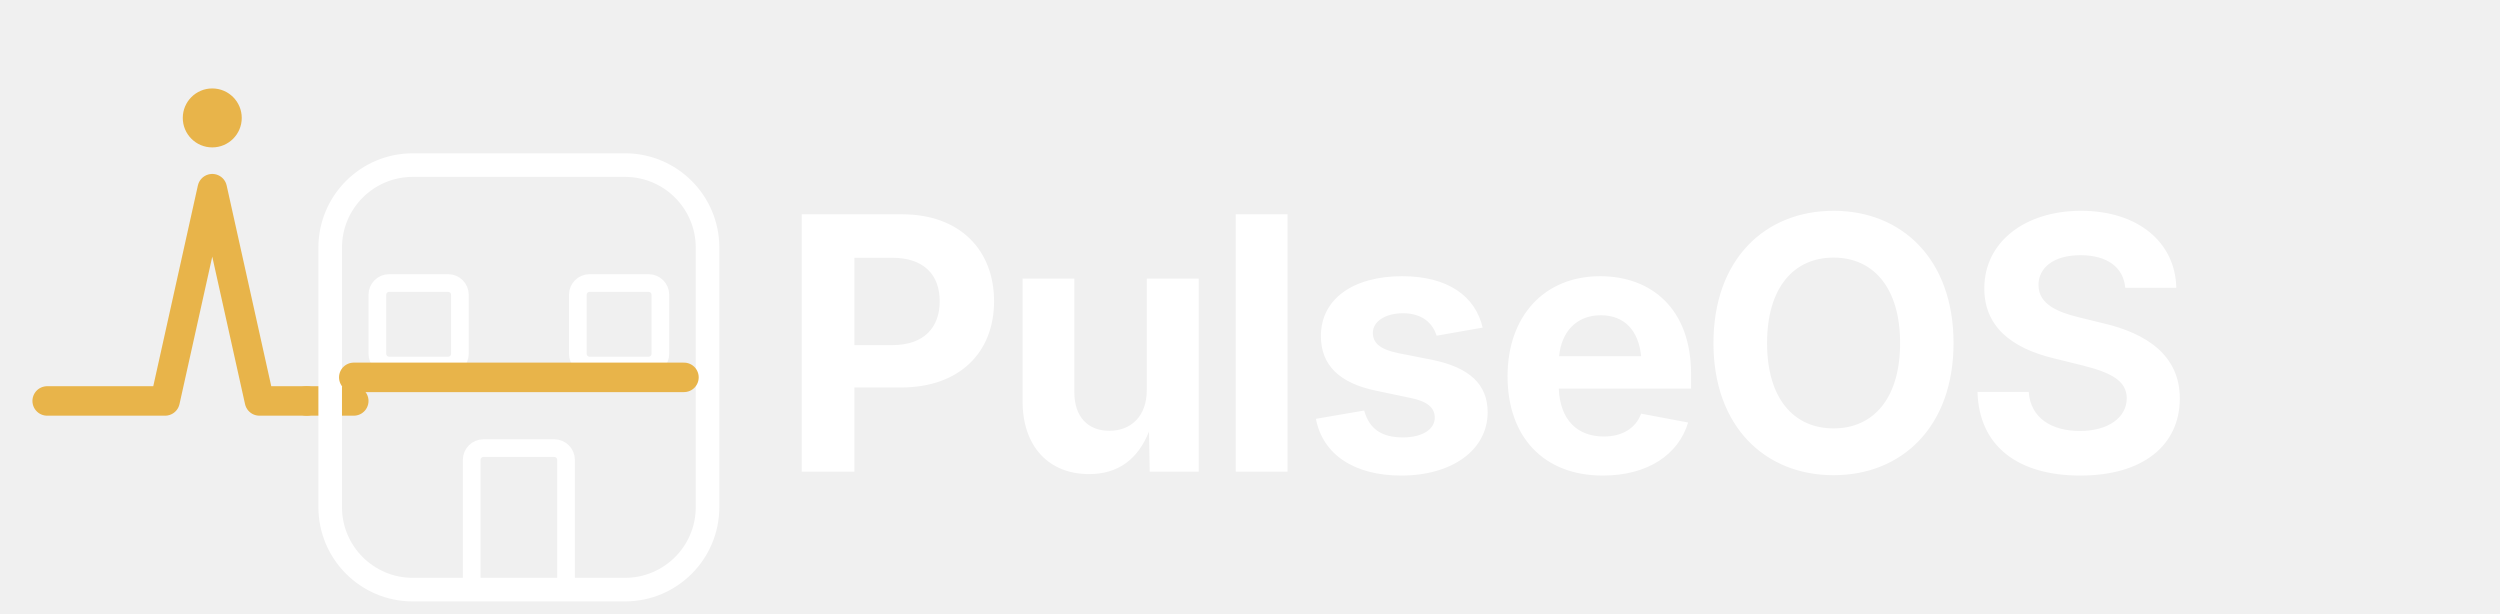
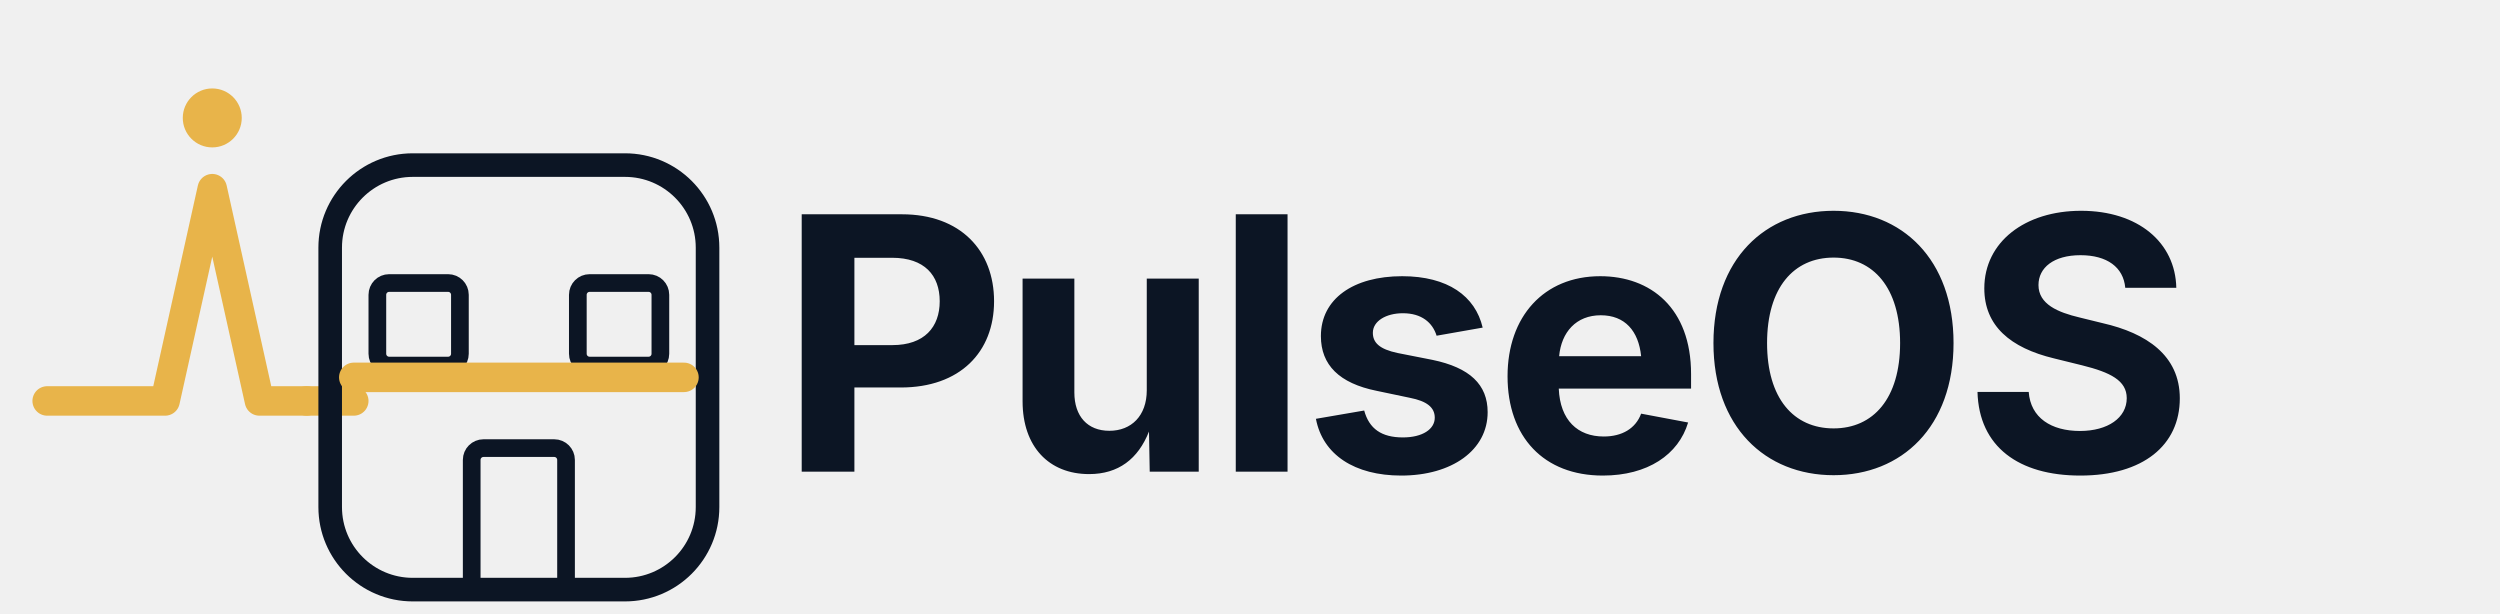
<svg xmlns="http://www.w3.org/2000/svg" viewBox="0 0 212 52" fill="none" role="img" aria-label="PulseOS">
  <path d="M4 34 H14 L18 16 L22 34 H26" stroke="#E8B44A" stroke-width="2.5" stroke-linecap="round" stroke-linejoin="round" />
  <circle cx="18" cy="10" r="2.5" fill="#E8B44A" />
  <path d="M26 34 H30" stroke="#E8B44A" stroke-width="2.5" stroke-linecap="round" />
-   <rect x="28" y="14" width="32" height="36" rx="7" stroke="#FFFFFF" stroke-width="2" />
-   <rect x="40" y="38" width="8" height="12" rx="1" stroke="#FFFFFF" stroke-width="1.5" />
-   <rect x="32" y="24" width="7" height="7" rx="1" stroke="#FFFFFF" stroke-width="1.5" />
-   <rect x="49" y="24" width="7" height="7" rx="1" stroke="#FFFFFF" stroke-width="1.5" />
+   <rect x="28" y="14" width="32" height="36" rx="7" stroke="#0c1524" stroke-width="2" />
+   <rect x="40" y="38" width="8" height="12" rx="1" stroke="#0c1524" stroke-width="1.5" />
+   <rect x="32" y="24" width="7" height="7" rx="1" stroke="#0c1524" stroke-width="1.5" />
+   <rect x="49" y="24" width="7" height="7" rx="1" stroke="#0c1524" stroke-width="1.5" />
  <path d="M30 32 H58" stroke="#E8B44A" stroke-width="2.5" stroke-linecap="round" />
-   <text x="66" y="40" font-family="ui-sans-serif, system-ui, -apple-system, 'Segoe UI', sans-serif" font-size="30" font-weight="700" fill="#FFFFFF" letter-spacing="-0.02em">PulseOS</text>
+   <text x="66" y="40" font-family="ui-sans-serif, system-ui, -apple-system, 'Segoe UI', sans-serif" font-size="30" font-weight="700" fill="#0c1524" letter-spacing="-0.02em">PulseOS</text>
</svg>
